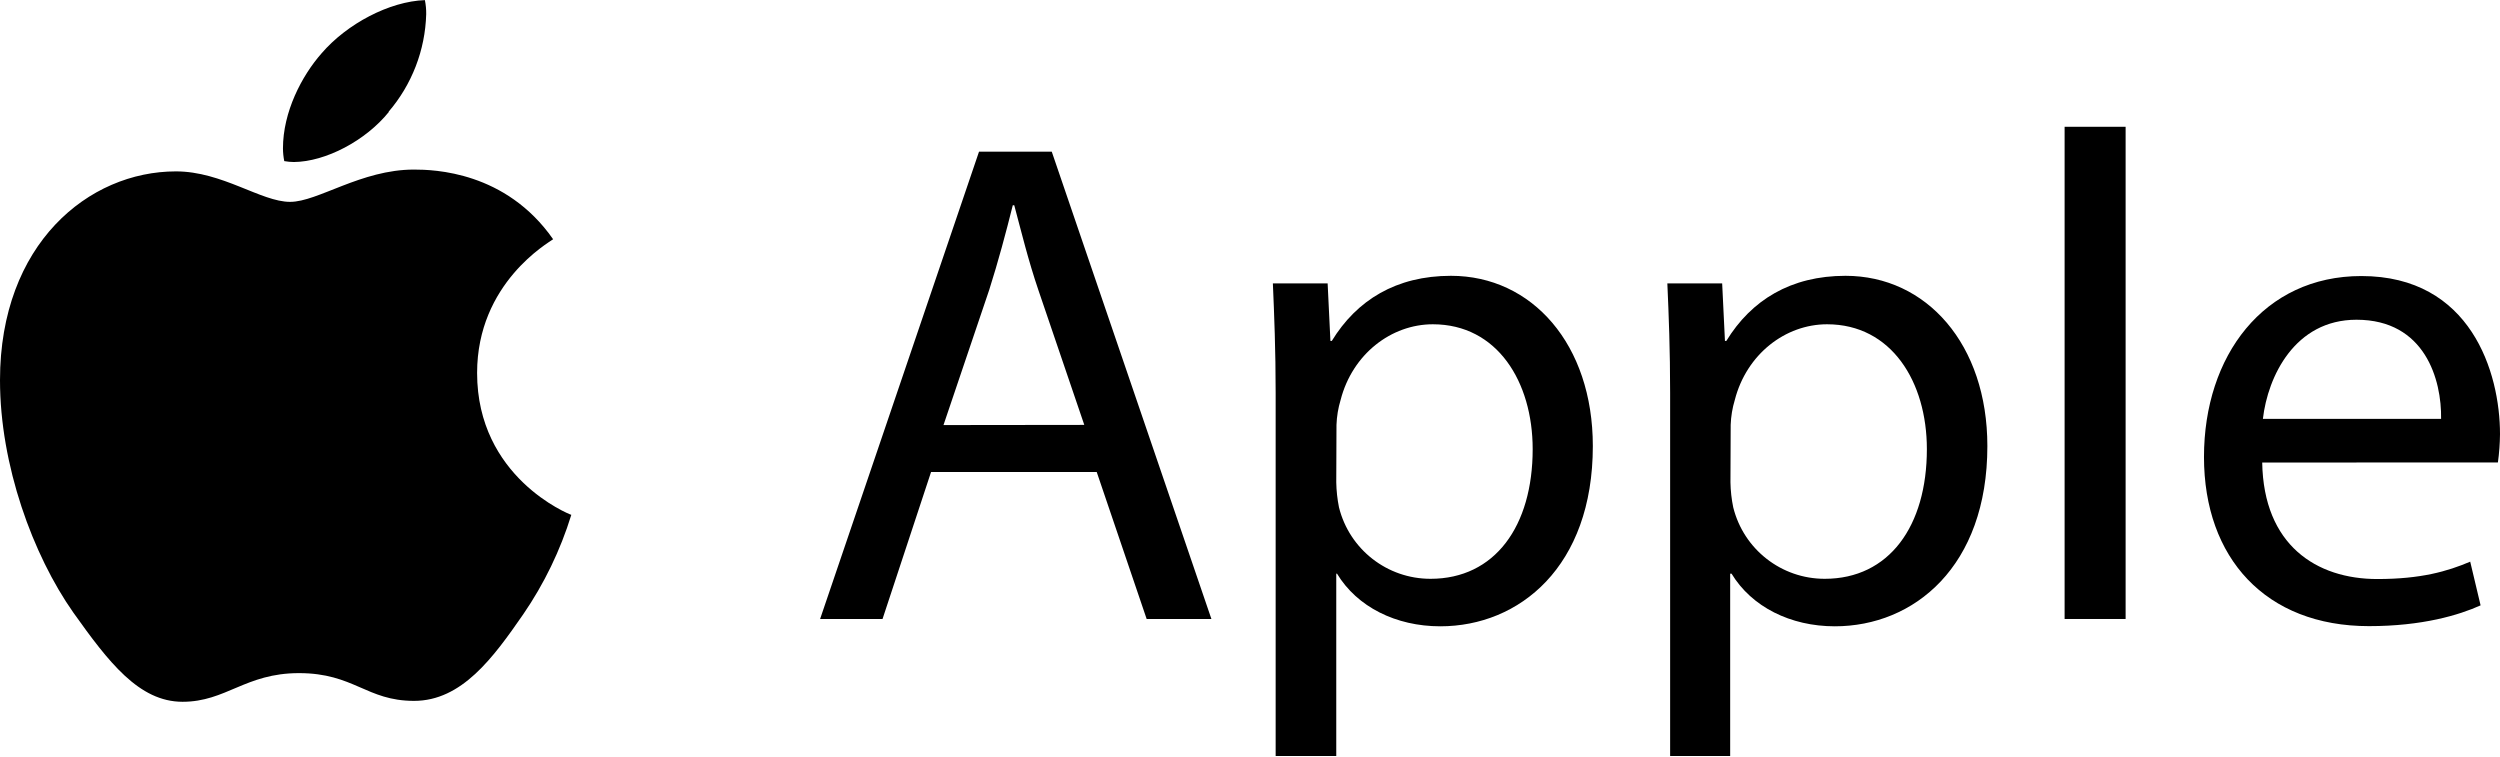
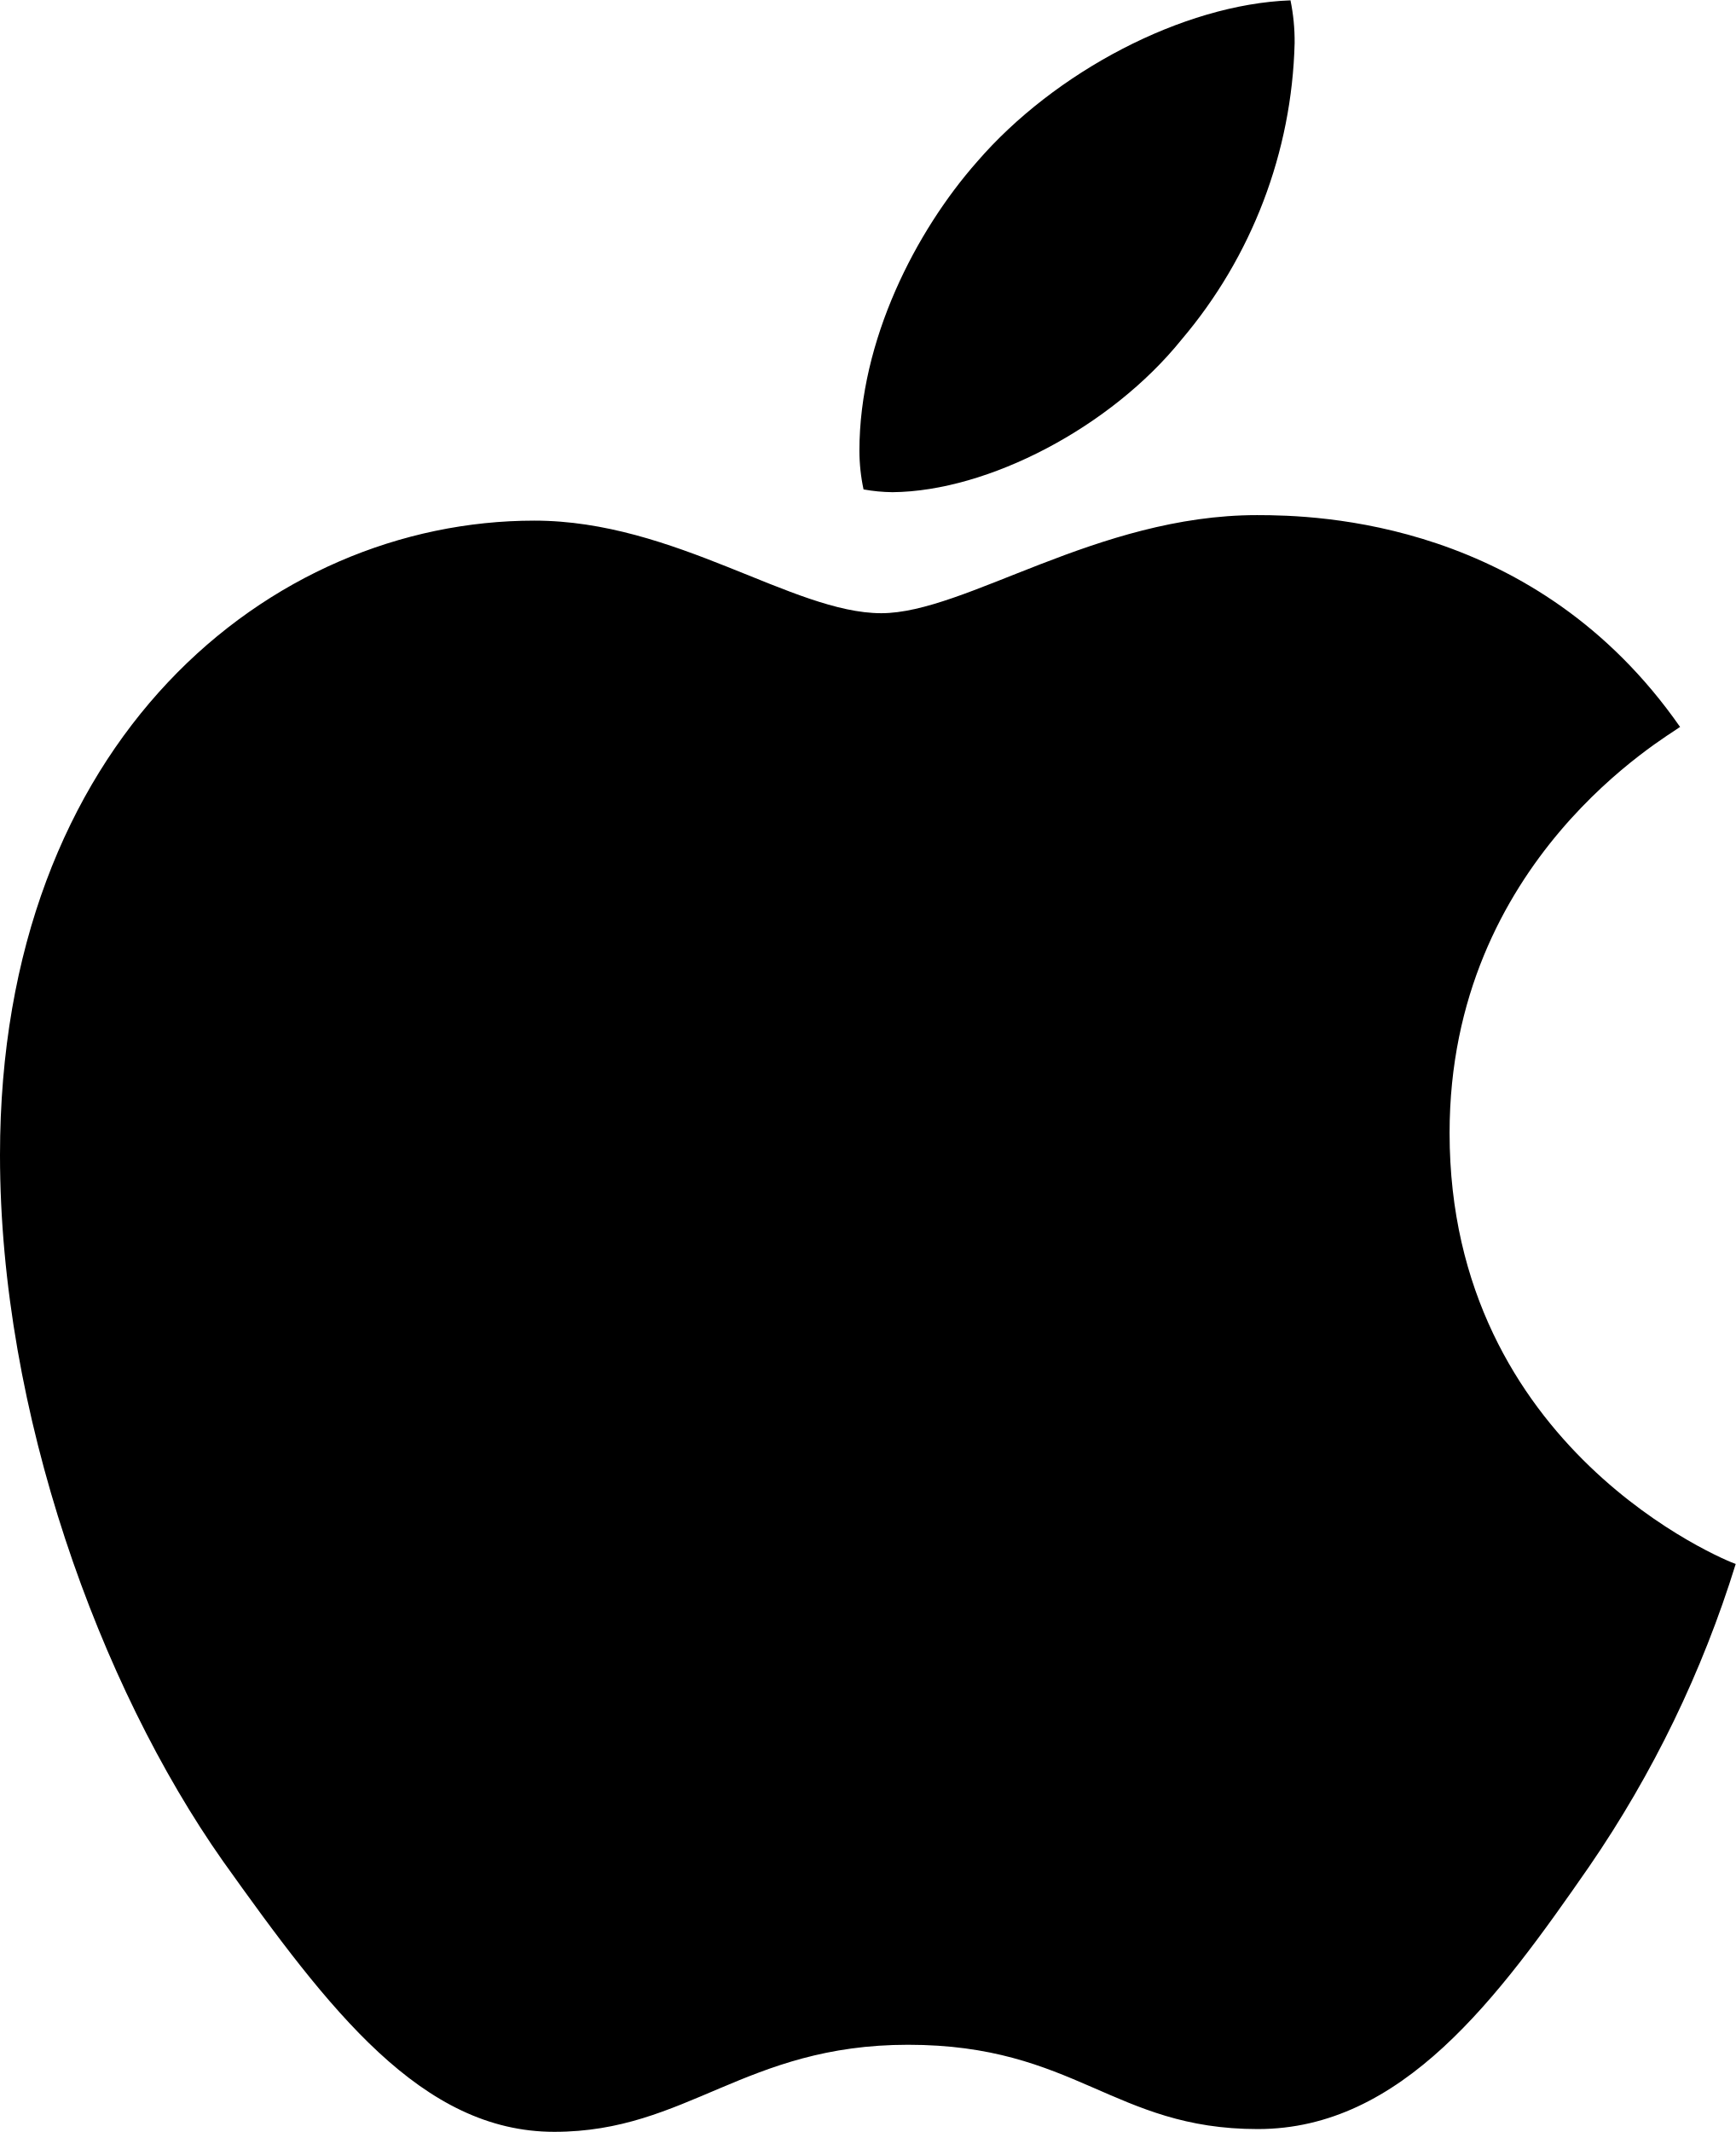
- <svg xmlns="http://www.w3.org/2000/svg" viewBox="0 0 440.52 133.26">
-   <g id="Layer_12" data-name="Layer 12">
-     <path id="aapple" d="M175,278.66c-.72.56-13.39,7.69-13.39,23.56,0,18.36,16.12,24.85,16.6,25a64.63,64.63,0,0,1-8.49,17.55C164.44,352.4,158.91,360,150.5,360s-10.57-4.89-20.28-4.89c-9.46,0-12.83,5.05-20.52,5.05s-13.06-7.05-19.23-15.71c-7.15-10.16-12.93-26-12.93-40.95,0-24.05,15.63-36.8,31-36.8,8.18,0,15,5.37,20.12,5.37,4.89,0,12.51-5.69,21.81-5.69,3.53,0,16.19.32,24.53,12.27Zm-29-22.45A27.6,27.6,0,0,0,152.64,239a11.82,11.82,0,0,0-.23-2.48c-6.26.23-13.71,4.16-18.2,9.37-3.52,4-6.81,10.34-6.81,16.76a11.78,11.78,0,0,0,.23,2.24,10.2,10.2,0,0,0,1.69.16C134.93,265,142,261.27,146.07,256.21Z" transform="translate(-77.54 -236.5)" />
-     <path d="M241.6,319.67l-8.55,25.9h-11l28-82.34h12.82L291,345.57H279.59l-8.8-25.9Zm27-8.3-8.07-23.7c-1.83-5.38-3-10.27-4.27-15H256c-1.22,4.89-2.56,9.89-4.15,14.9l-8.06,23.83Z" transform="translate(-77.54 -236.5)" />
-     <path d="M302.32,305.75c0-7.58-.25-13.69-.49-19.31h9.65l.49,10.14h.24c4.4-7.2,11.36-11.48,21-11.48,14.29,0,25,12.09,25,30,0,21.26-12.95,31.76-26.88,31.76-7.82,0-14.66-3.42-18.2-9.28H313v32.13H302.32ZM313,321.5a24.59,24.59,0,0,0,.48,4.4,16.6,16.6,0,0,0,16.13,12.59c11.36,0,18-9.29,18-22.85,0-11.85-6.23-22-17.59-22-7.33,0-14.17,5.25-16.25,13.32a17.24,17.24,0,0,0-.73,4.4Z" transform="translate(-77.54 -236.5)" />
-     <path d="M371.83,305.75c0-7.58-.24-13.69-.49-19.31H381l.49,10.14h.24c4.4-7.2,11.37-11.48,21-11.48,14.29,0,25,12.09,25,30,0,21.26-12.95,31.76-26.88,31.76-7.81,0-14.65-3.42-18.2-9.28h-.24v32.13H371.83Zm10.63,15.75a23.68,23.68,0,0,0,.49,4.4,16.59,16.59,0,0,0,16.12,12.59c11.36,0,18-9.29,18-22.85,0-11.85-6.23-22-17.59-22-7.33,0-14.17,5.25-16.25,13.32a17.24,17.24,0,0,0-.73,4.4Z" transform="translate(-77.54 -236.5)" />
-     <path d="M441.34,258.84h10.75v86.73H441.34Z" transform="translate(-77.54 -236.5)" />
-     <path d="M476.16,318c.24,14.54,9.53,20.53,20.28,20.53,7.69,0,12.34-1.35,16.37-3.06l1.83,7.7c-3.79,1.71-10.26,3.66-19.67,3.66-18.2,0-29.07-12-29.07-29.81s10.5-31.88,27.73-31.88c19.3,0,24.43,17,24.43,27.85a38.92,38.92,0,0,1-.37,5Zm31.52-7.69c.12-6.85-2.81-17.47-14.91-17.47-10.87,0-15.63,10-16.49,17.47Z" transform="translate(-77.54 -236.5)" />
-   </g>
+ <svg xmlns="http://www.w3.org/2000/svg" id="Layer_12" data-name="Layer 12" viewBox="0 0 100.69 123.67">
+   <path id="aapple" d="M347.13,278.66c-.72.56-13.38,7.69-13.38,23.56,0,18.36,16.11,24.85,16.6,25a64.84,64.84,0,0,1-8.5,17.55C336.56,352.4,331,360,322.62,360s-10.58-4.89-20.29-4.89c-9.46,0-12.82,5.05-20.52,5.05s-13.06-7.05-19.23-15.71c-7.15-10.16-12.93-26-12.93-40.95,0-24.05,15.64-36.8,31-36.8,8.18,0,15,5.37,20.13,5.37,4.88,0,12.5-5.69,21.8-5.69,3.53,0,16.19.32,24.53,12.27Zm-28.94-22.45A27.66,27.66,0,0,0,324.76,239a11.79,11.79,0,0,0-.24-2.48c-6.26.23-13.7,4.16-18.19,9.37-3.53,4-6.82,10.34-6.82,16.76a10.79,10.79,0,0,0,.24,2.24,10.07,10.07,0,0,0,1.68.16C307,265,314.11,261.27,318.19,256.21Z" transform="translate(-249.65 -236.5)" />
</svg>
